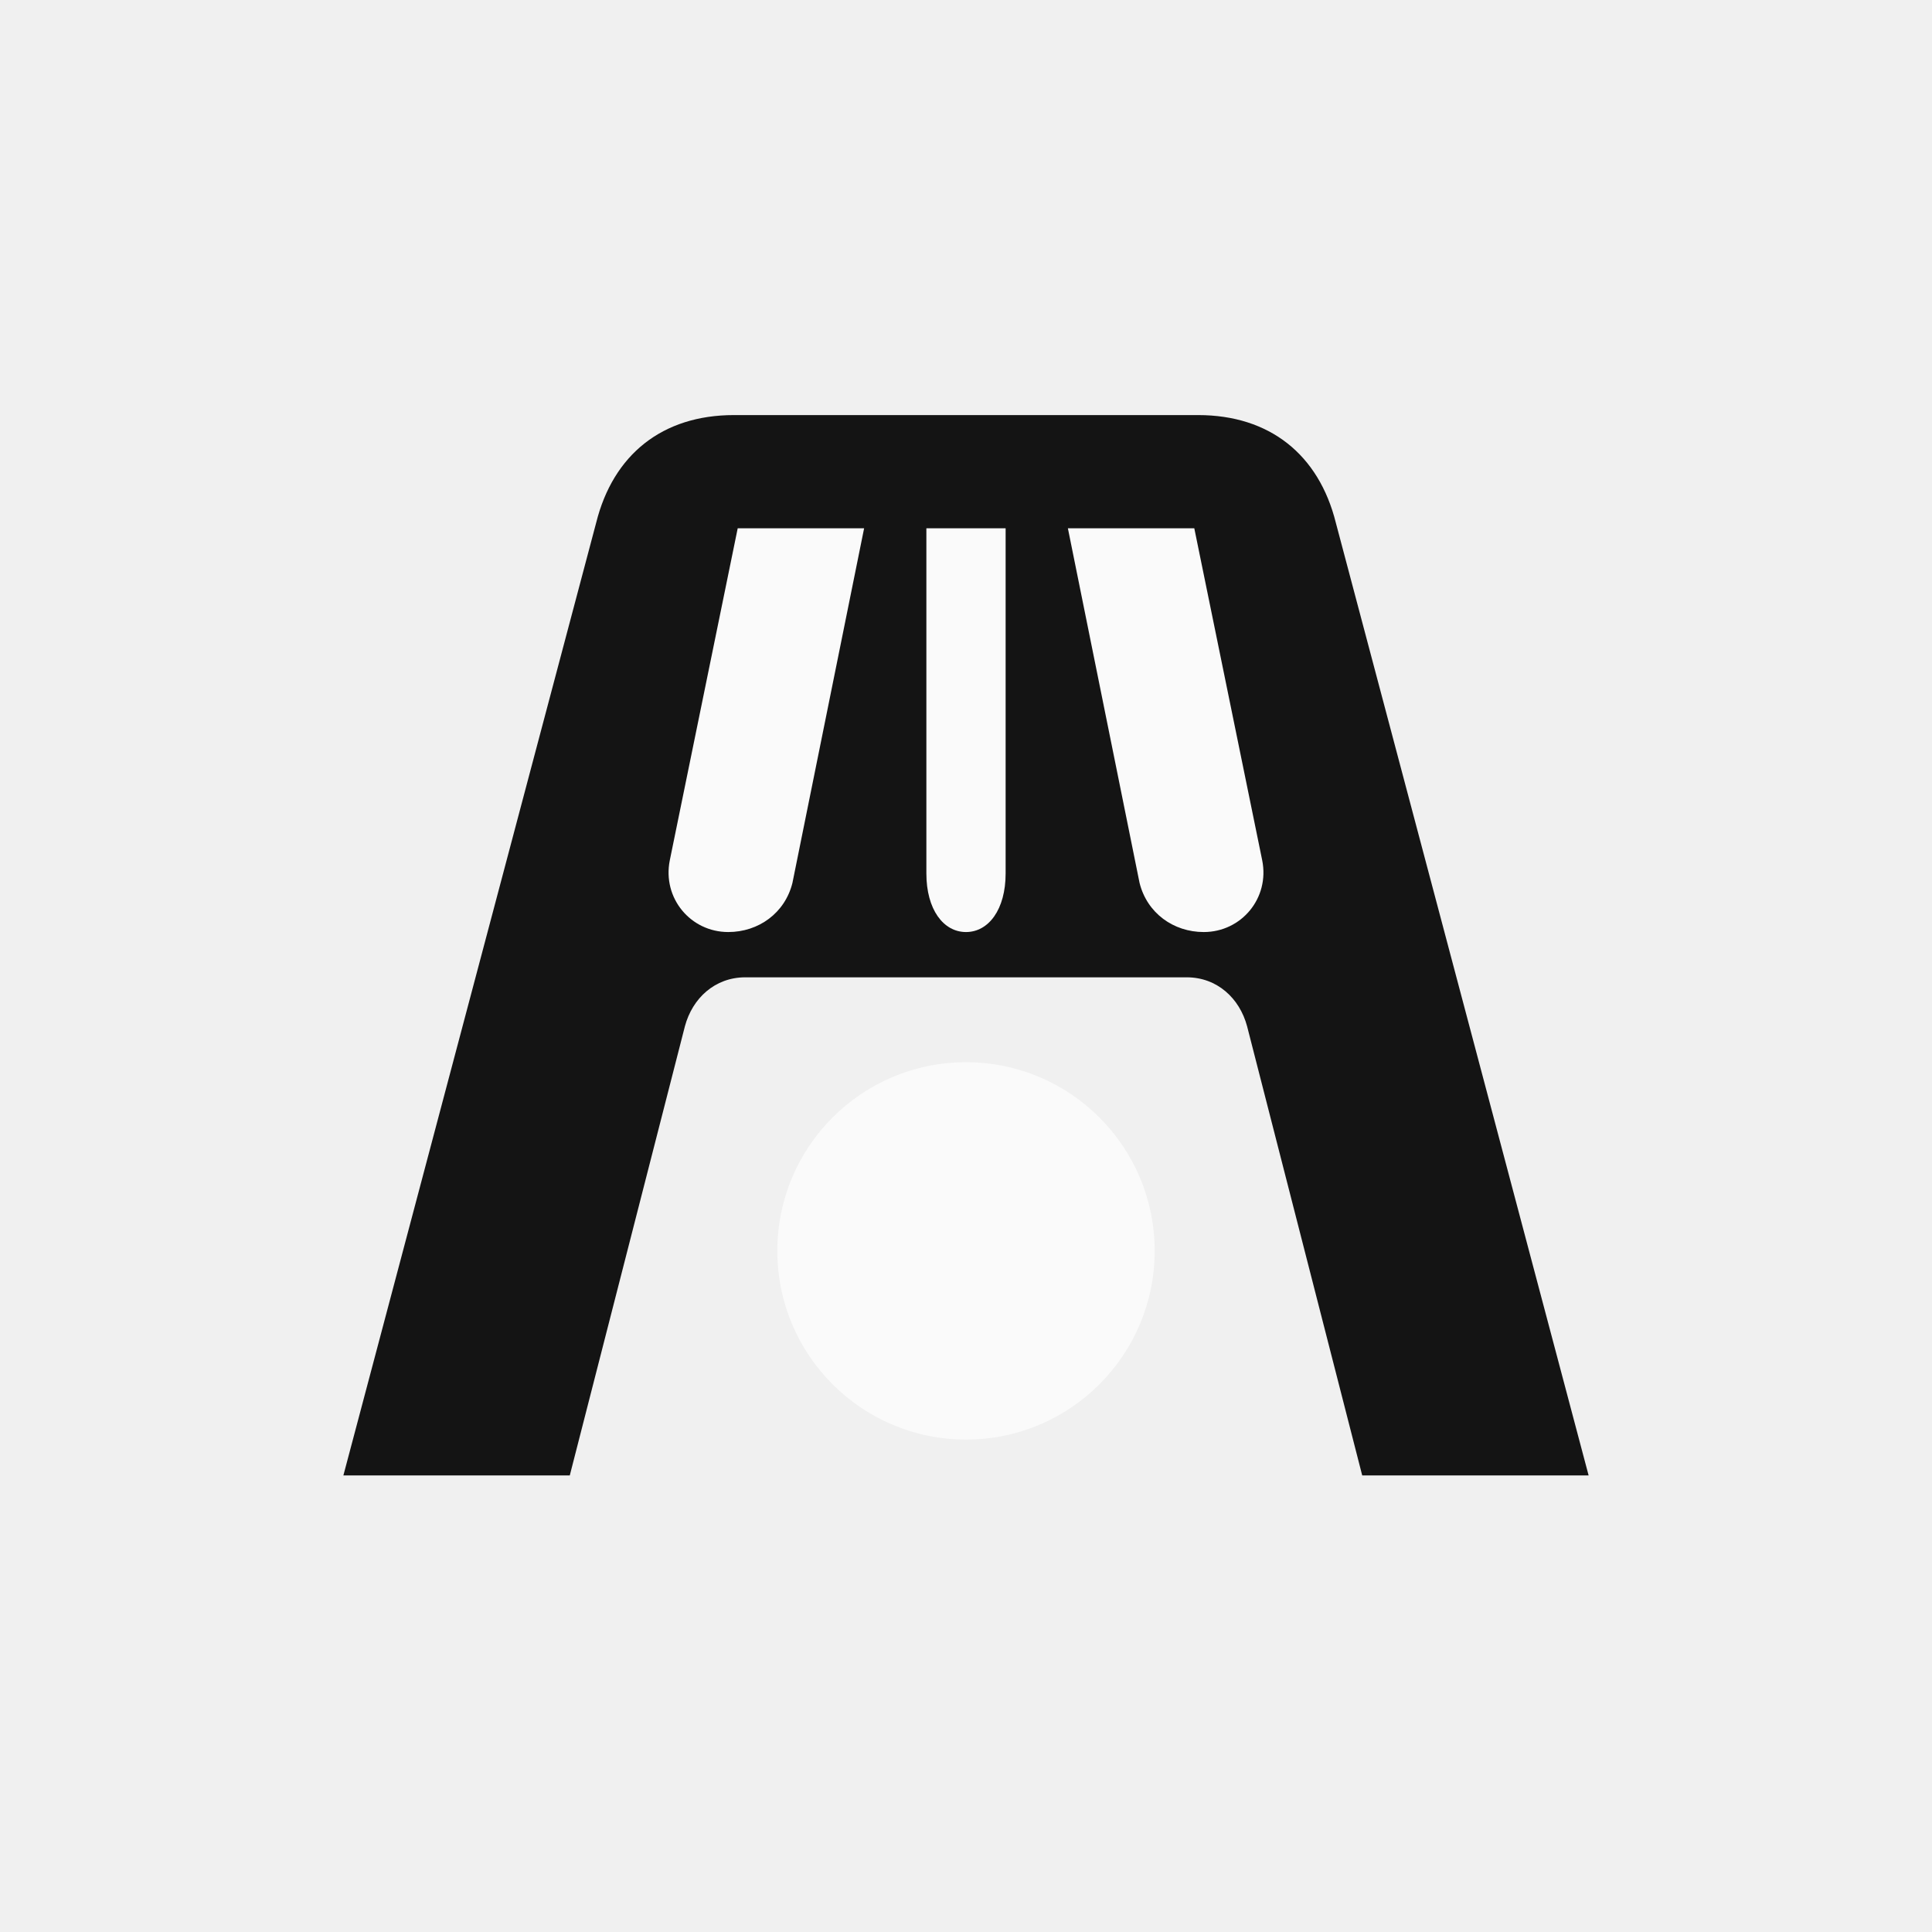
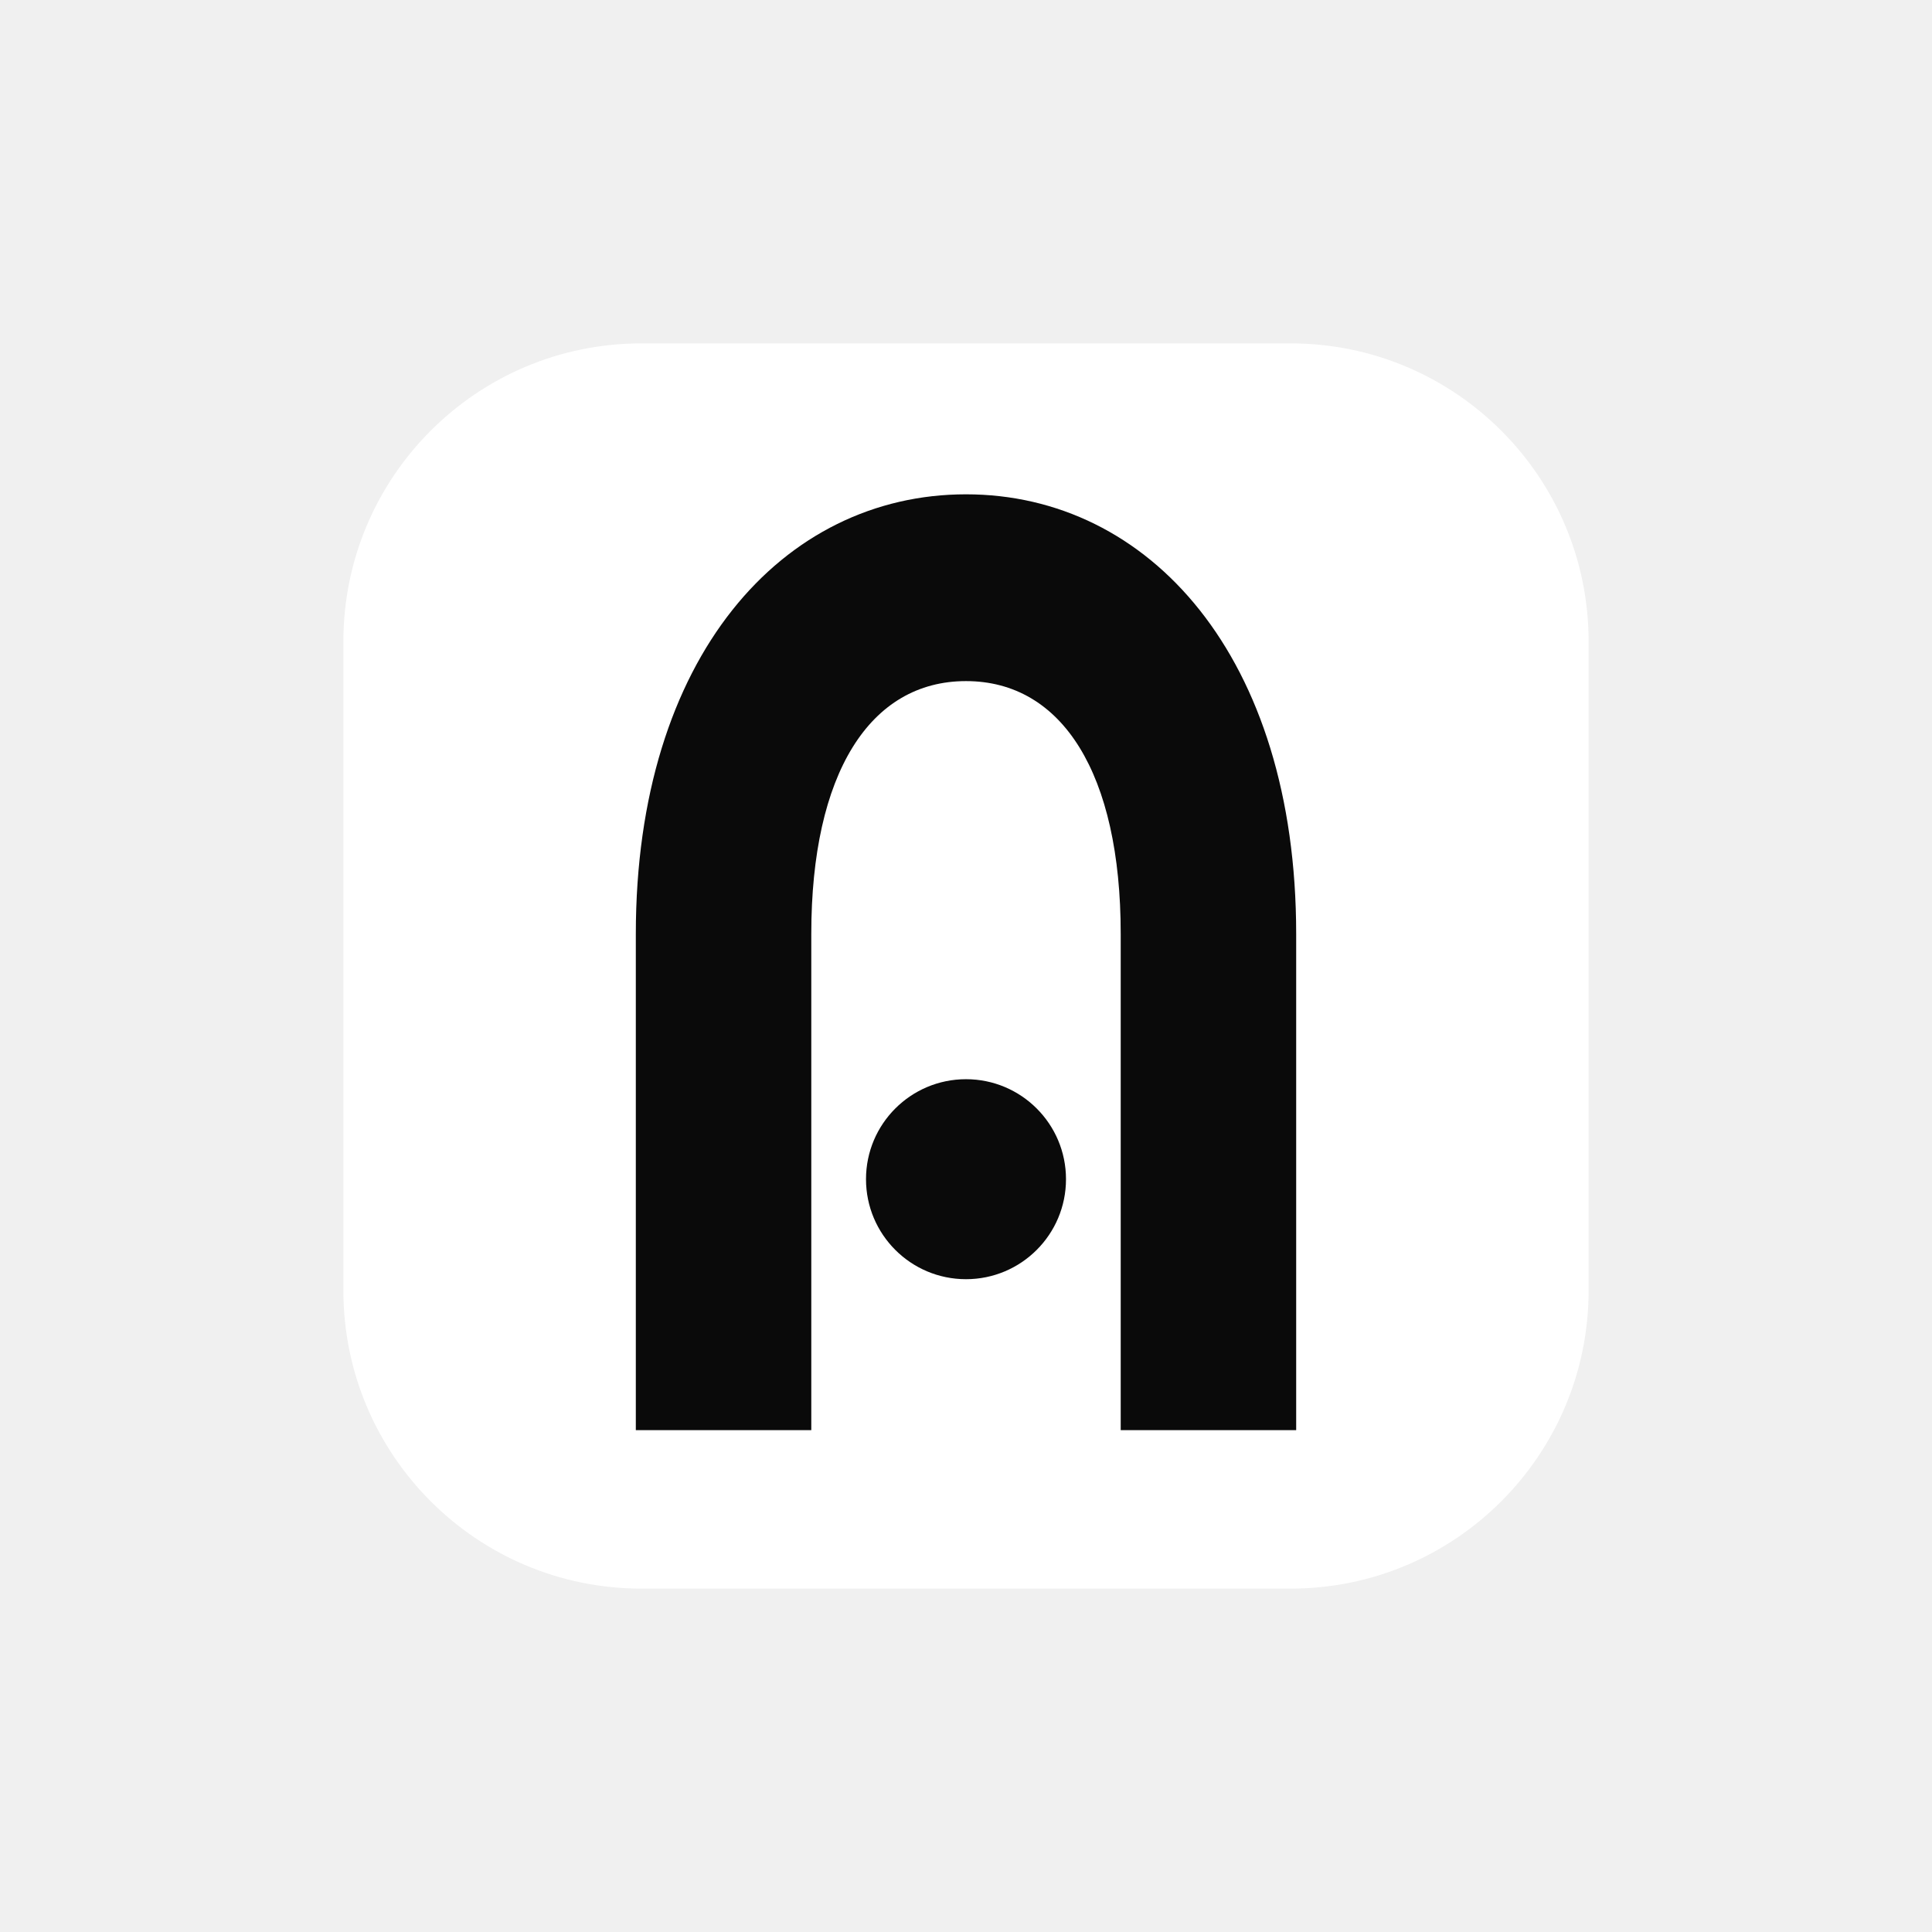
- <svg xmlns="http://www.w3.org/2000/svg" width="1024" height="1024" viewBox="0 0 1024 1024" fill="none">
-   <path d="M182 782L316 277C325 241 351 220 389 220H635C673 220 699 241 708 277L842 782H722L661 544C657 529 645 518 629 518H395C379 518 367 529 363 544L302 782H182Z" fill="#141414" />
-   <path d="M391 280L355 456C351 476 366 494 386 494C402 494 416 484 420 468L458 280H391Z" fill="#FAFAFA" />
-   <path d="M491 280V463C491 482 500 494 512 494C524 494 533 482 533 463V280H491Z" fill="#FAFAFA" />
-   <path d="M566 280L604 468C608 484 622 494 638 494C658 494 673 476 669 456L633 280H566Z" fill="#FAFAFA" />
-   <circle cx="512" cy="663" r="100" fill="#FAFAFA" />
+ <svg xmlns="http://www.w3.org/2000/svg" width="1024" height="1024" viewBox="0 0 1024 1024" role="img" aria-labelledby="title">
+   <rect x="182" y="182" width="660" height="660" rx="158" fill="#FFFFFF" />
+   <path d="M337 758V495c0-147 78-233 175-233s175 86 175 233v263h-93V495c0-85-31-134-82-134s-82 49-82 134v263h-93Z" fill="#0A0A0A" />
+   <circle cx="512" cy="625" r="53" fill="#0A0A0A" />
</svg>
